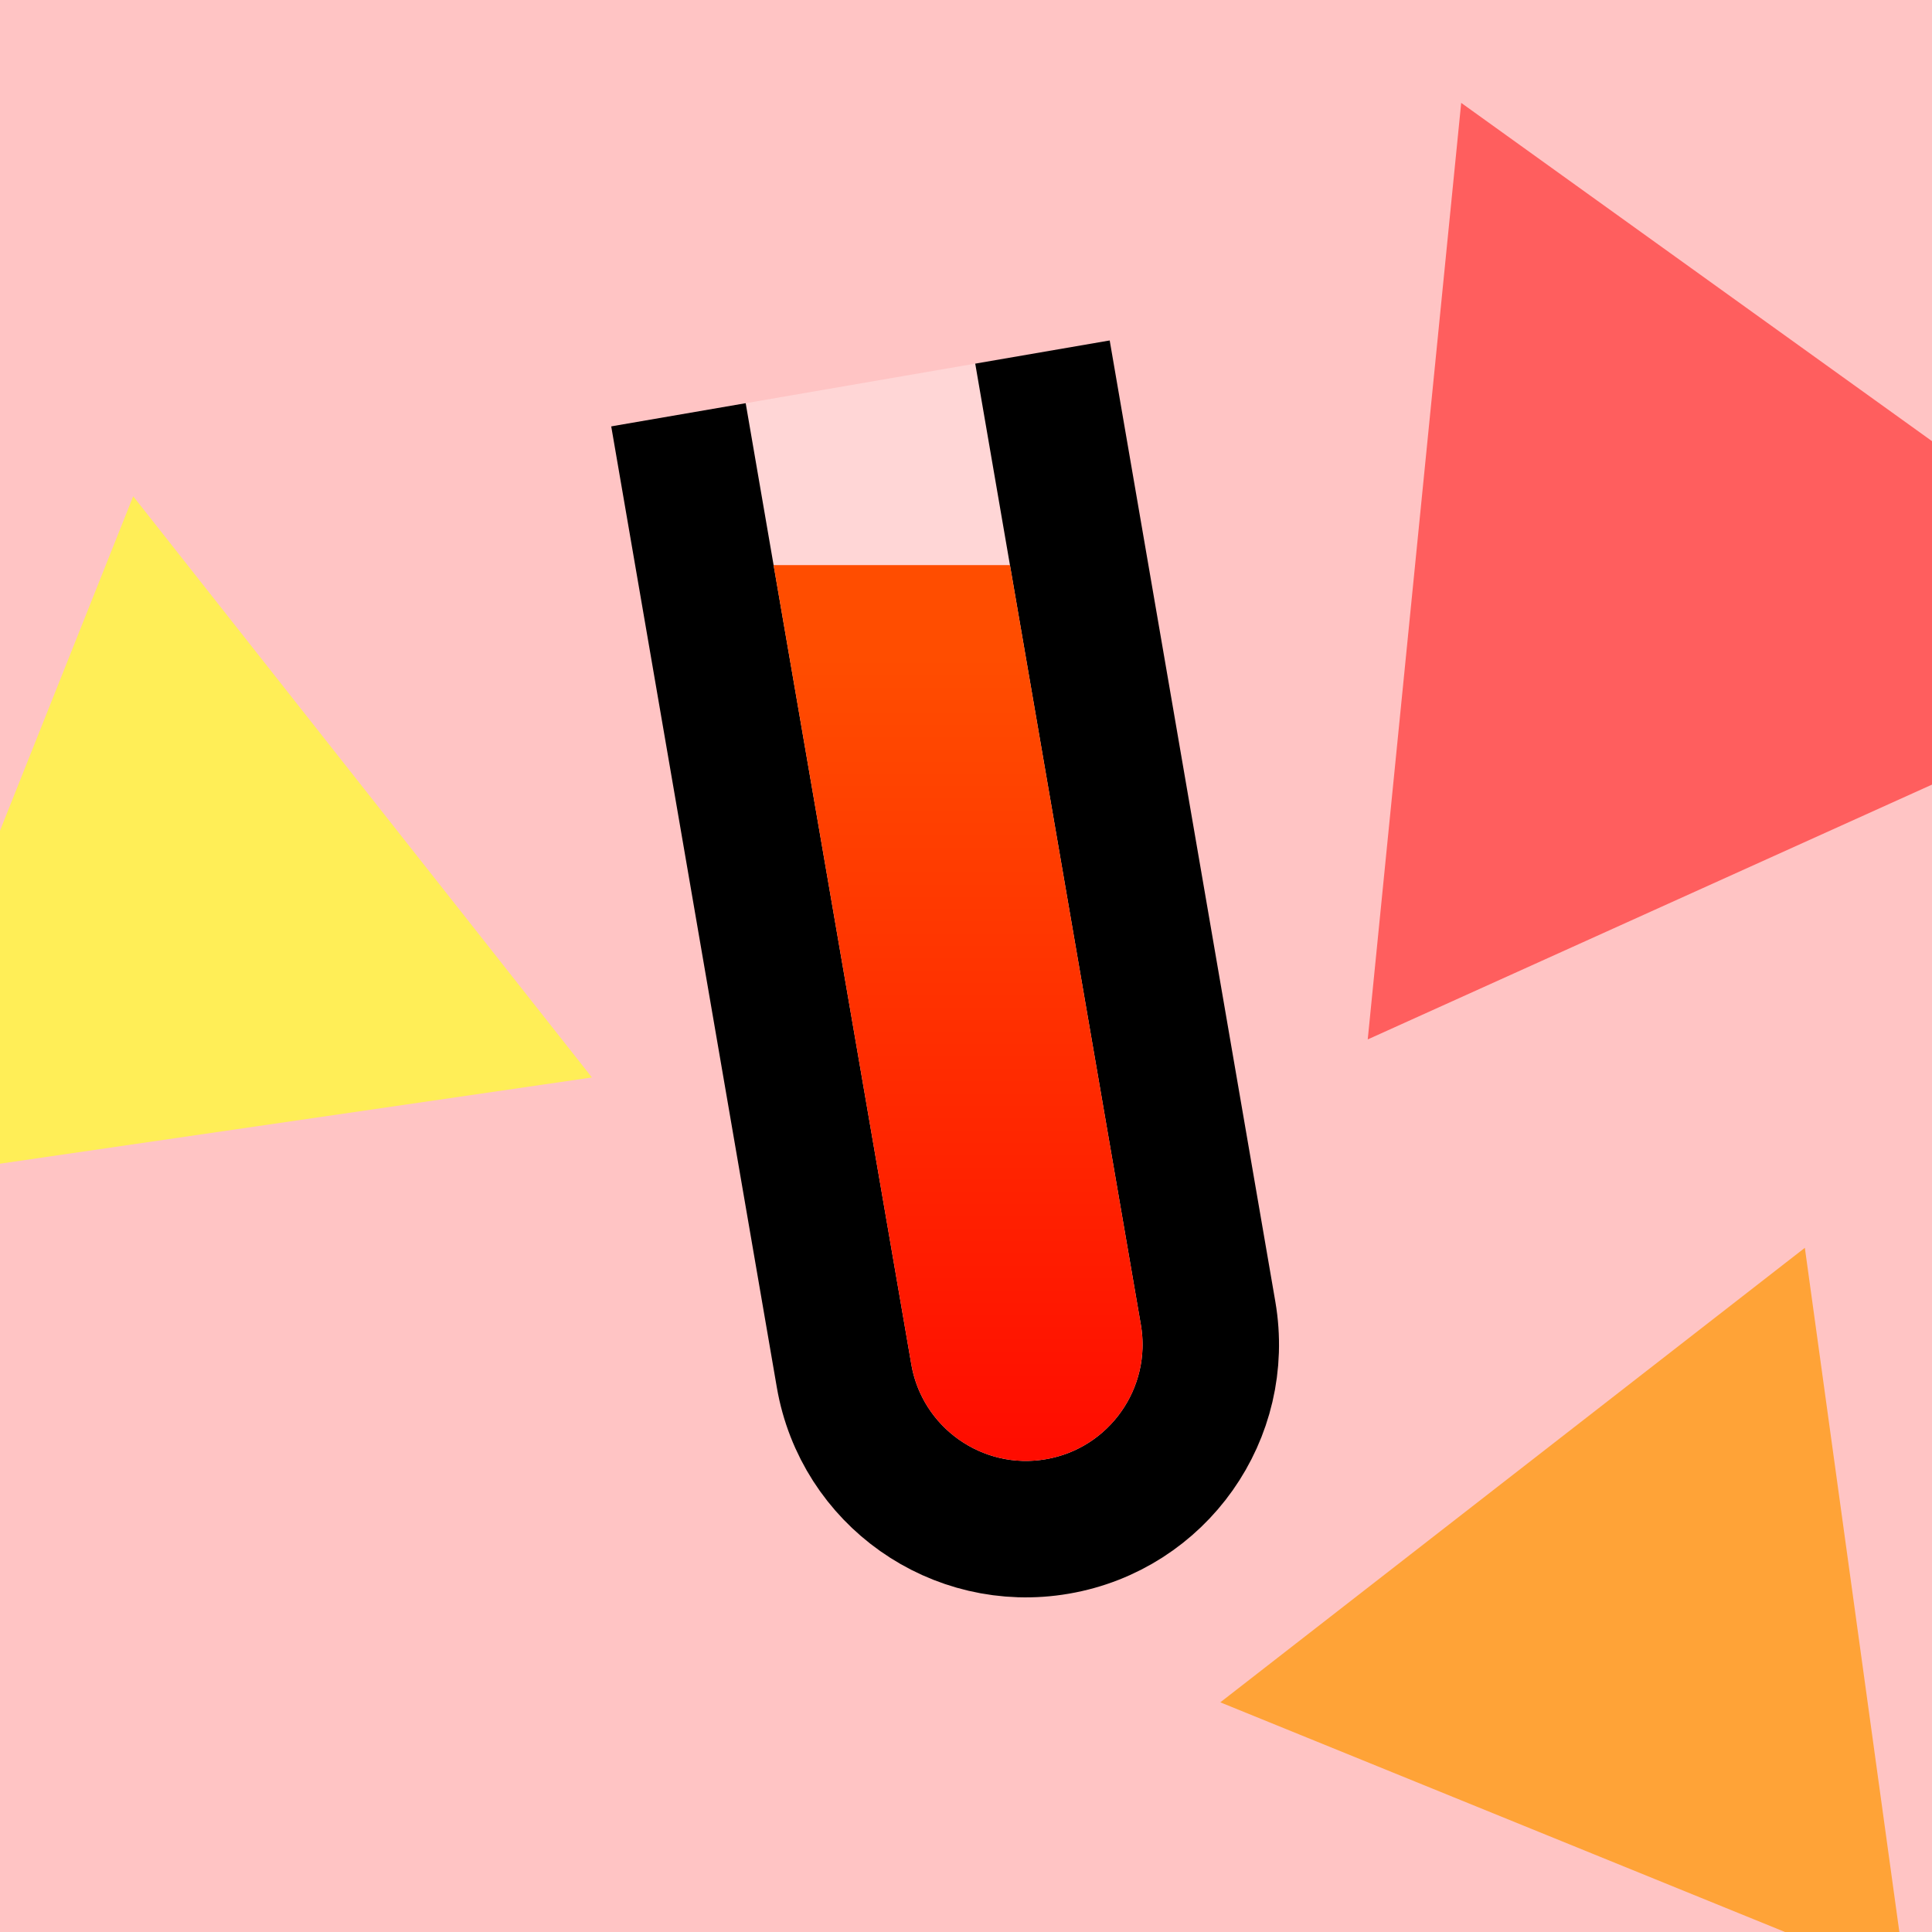
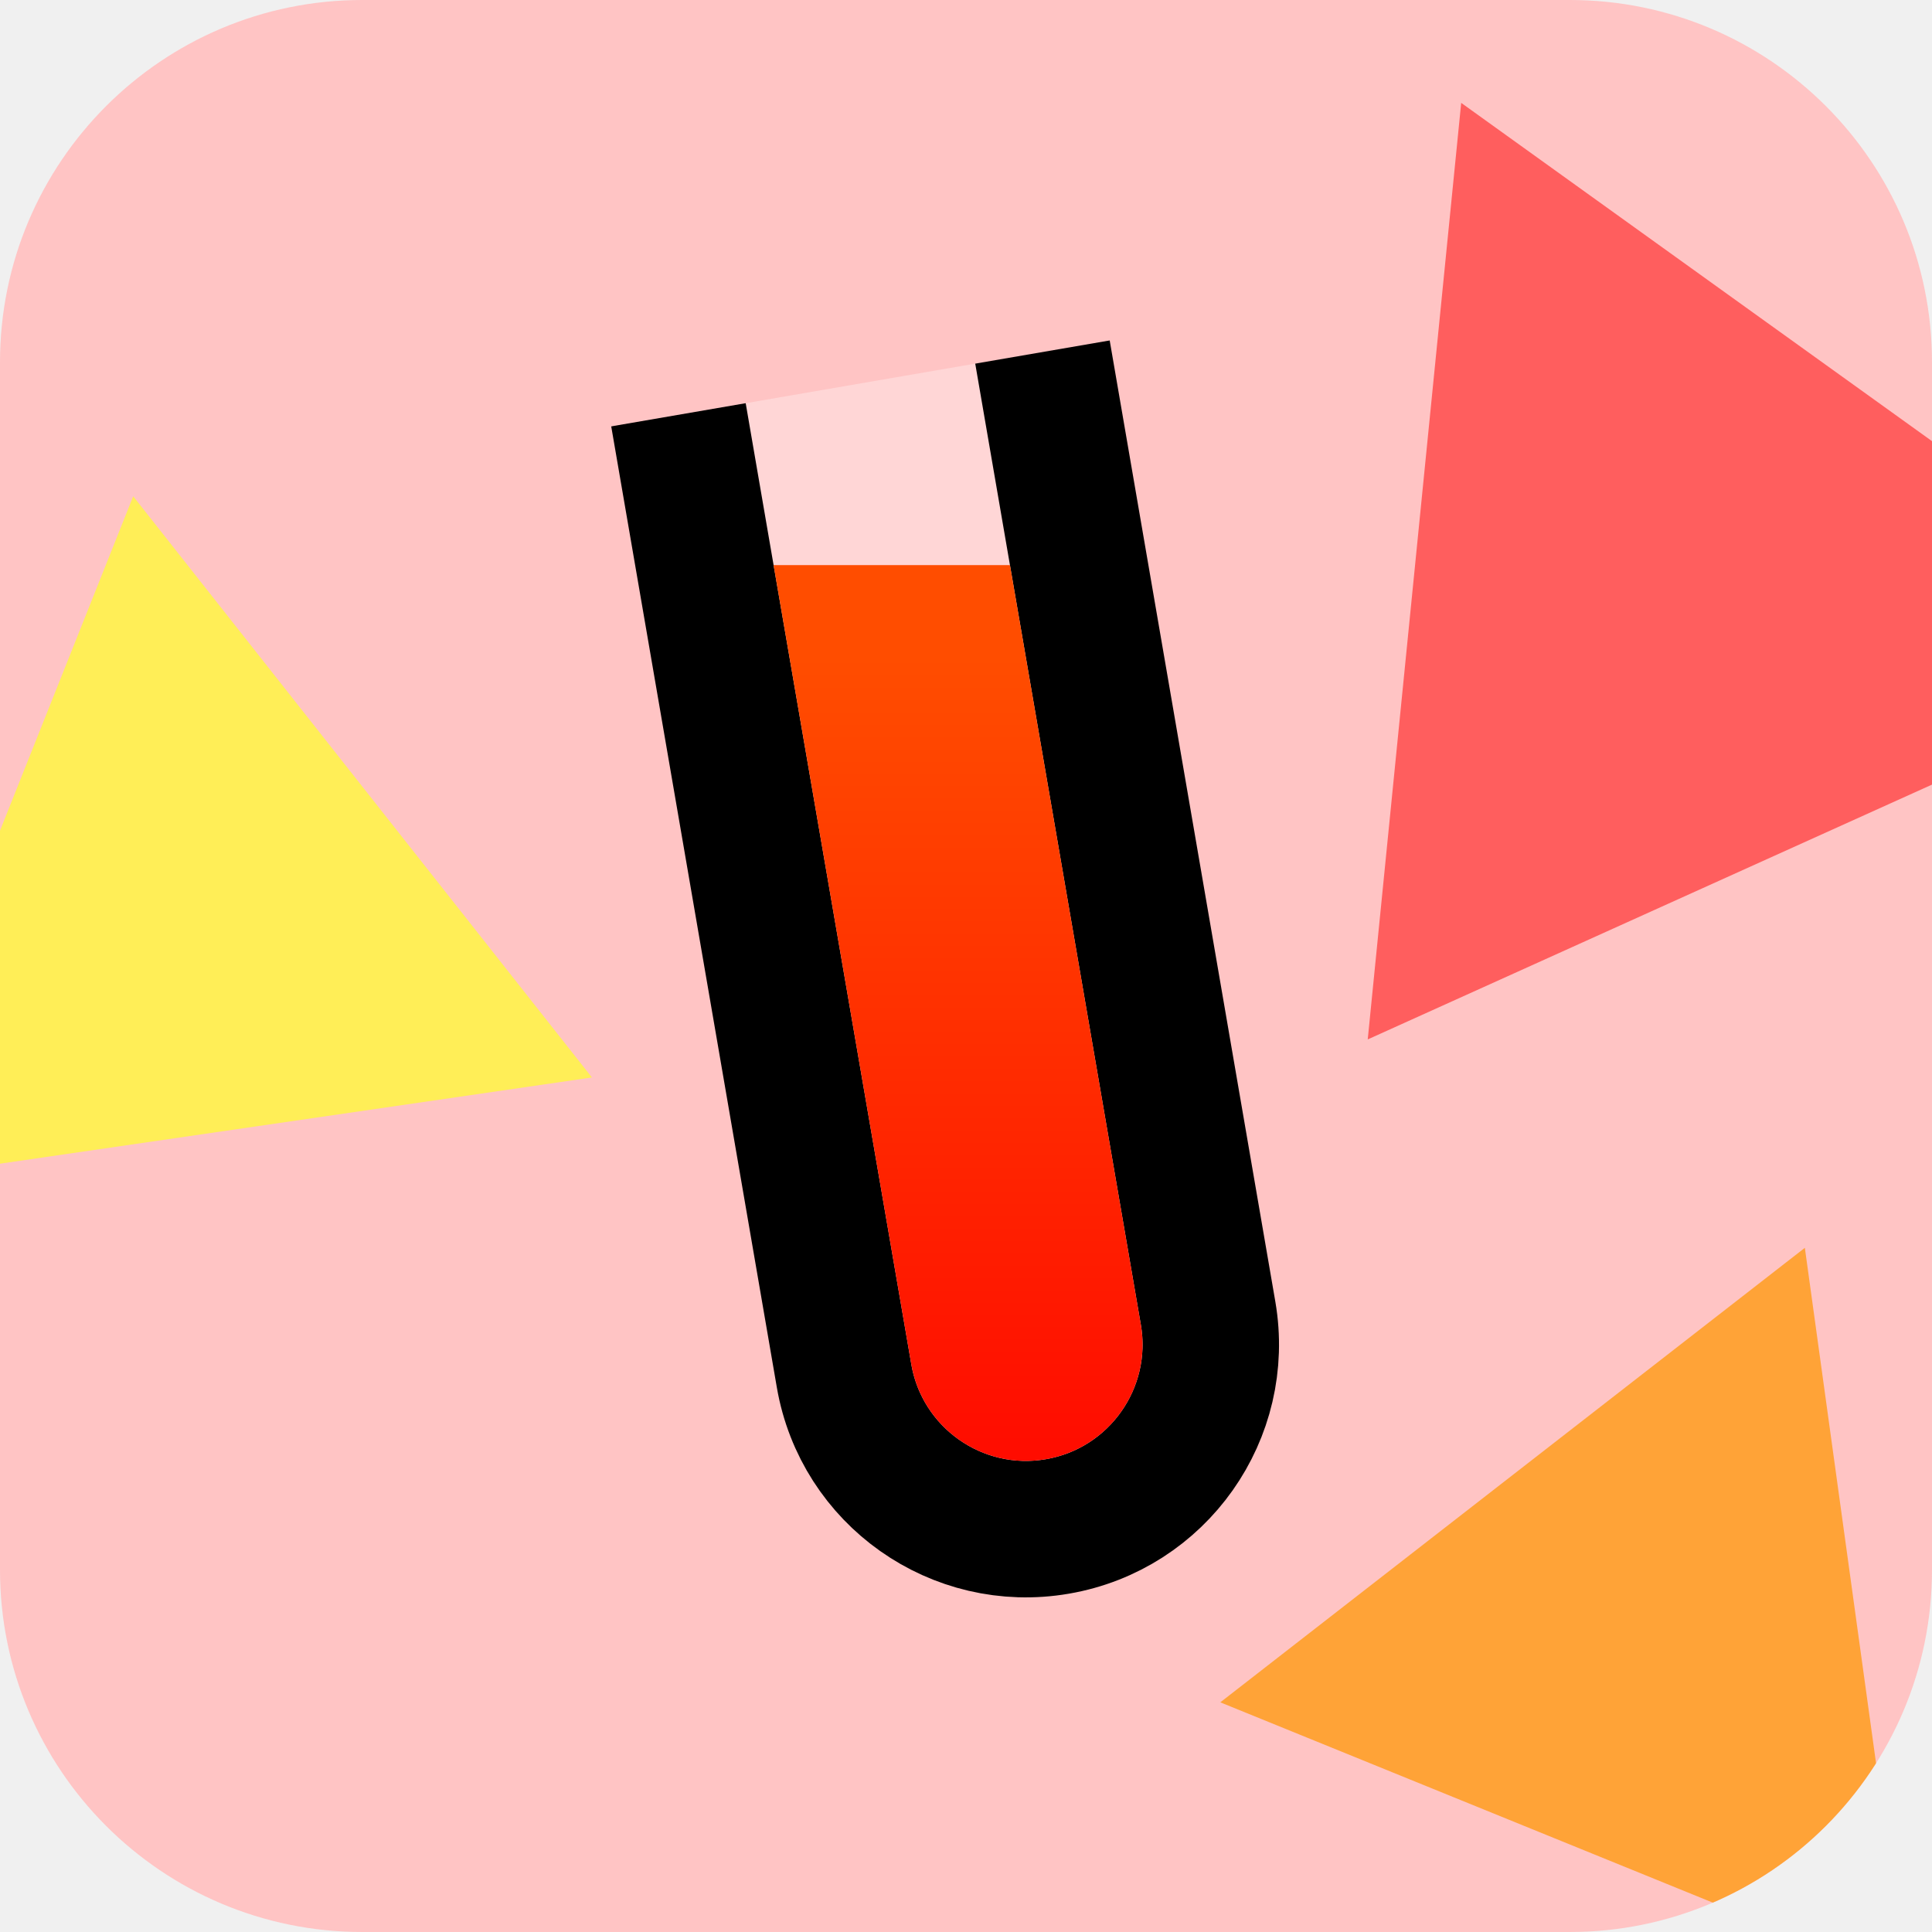
<svg xmlns="http://www.w3.org/2000/svg" width="16" height="16" viewBox="0 0 16 16" fill="none">
  <g clip-path="url(#clip0_1_17)">
    <rect width="16" height="16" fill="#FFC4C4" />
    <mask id="mask0_1_17" style="mask-type:alpha" maskUnits="userSpaceOnUse" x="1" y="1" width="16" height="15">
      <rect x="1.065" y="4.22" width="13.248" height="11.8" transform="rotate(-9.78 1.06477 4.21986)" fill="#D9D9D9" />
    </mask>
    <g mask="url(#mask0_1_17)">
      <rect x="5.32" y="1.702" width="3.059" height="11.364" rx="1.529" transform="rotate(-9.77729 5.3204 1.70155)" fill="white" fill-opacity="0.3" stroke="black" stroke-width="1.13" />
    </g>
    <mask id="mask1_1_17" style="mask-type:alpha" maskUnits="userSpaceOnUse" x="6" y="1" width="4" height="12">
      <rect x="5.948" y="2.019" width="1.929" height="10.38" rx="0.964" transform="rotate(-9.77729 5.94846 2.01924)" fill="white" />
    </mask>
    <g mask="url(#mask1_1_17)">
      <rect x="2.677" y="4.68" width="11.822" height="8.598" fill="url(#paint0_linear_1_17)" />
    </g>
    <path d="M12.101 0.852L18.431 5.4L11.327 8.608L12.101 0.852Z" fill="#FF5E5E" />
    <path d="M14.947 10.334L15.786 16.408L10.106 14.098L14.947 10.334Z" fill="#FFA337" />
    <path d="M1.103 4.11L4.902 8.923L-1.166 9.807L1.103 4.11Z" fill="#FFEE57" />
  </g>
  <defs>
    <linearGradient id="paint0_linear_1_17" x1="8.588" y1="4.68" x2="8.588" y2="13.278" gradientUnits="userSpaceOnUse">
      <stop stop-color="#FF4D00" />
      <stop offset="0.089" stop-color="#FF4D00" />
      <stop offset="1" stop-color="#FF0000" />
    </linearGradient>
    <clipPath id="clip0_1_17">
-       <rect width="16" height="16" fill="white" />
+       <rect width="16" height="16" rx="3" fill="white" />
    </clipPath>
  </defs>
</svg>
